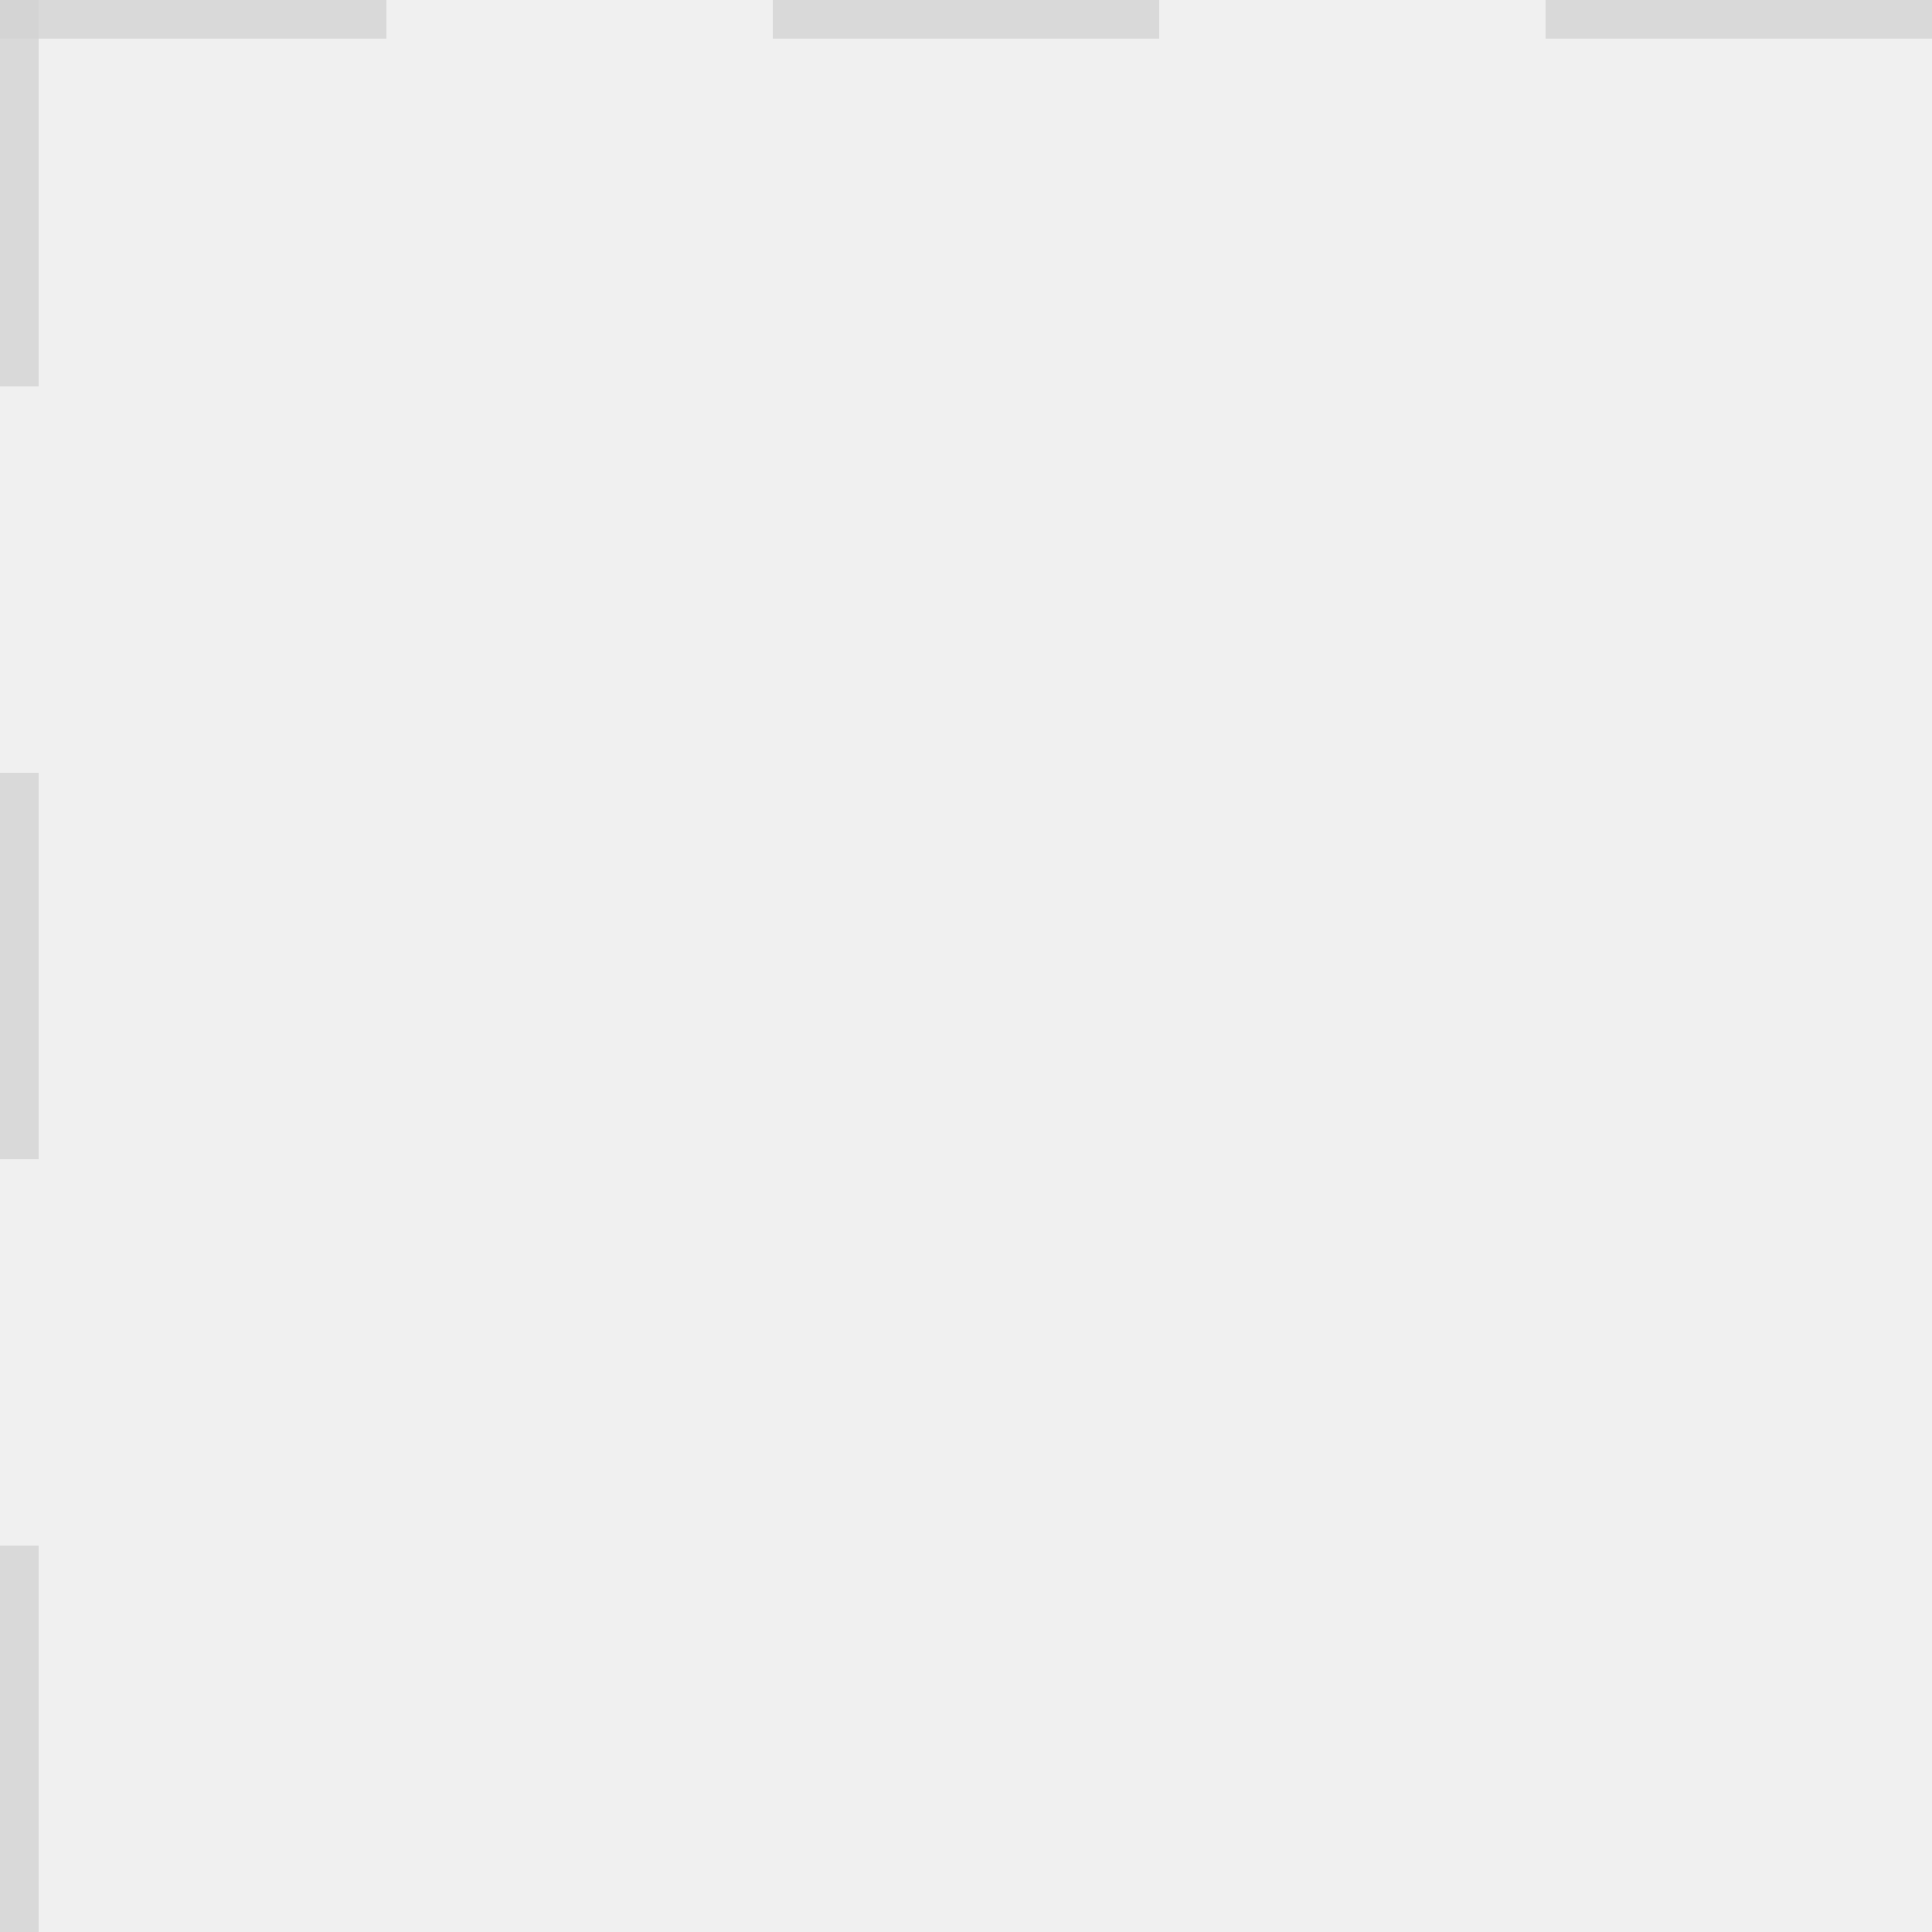
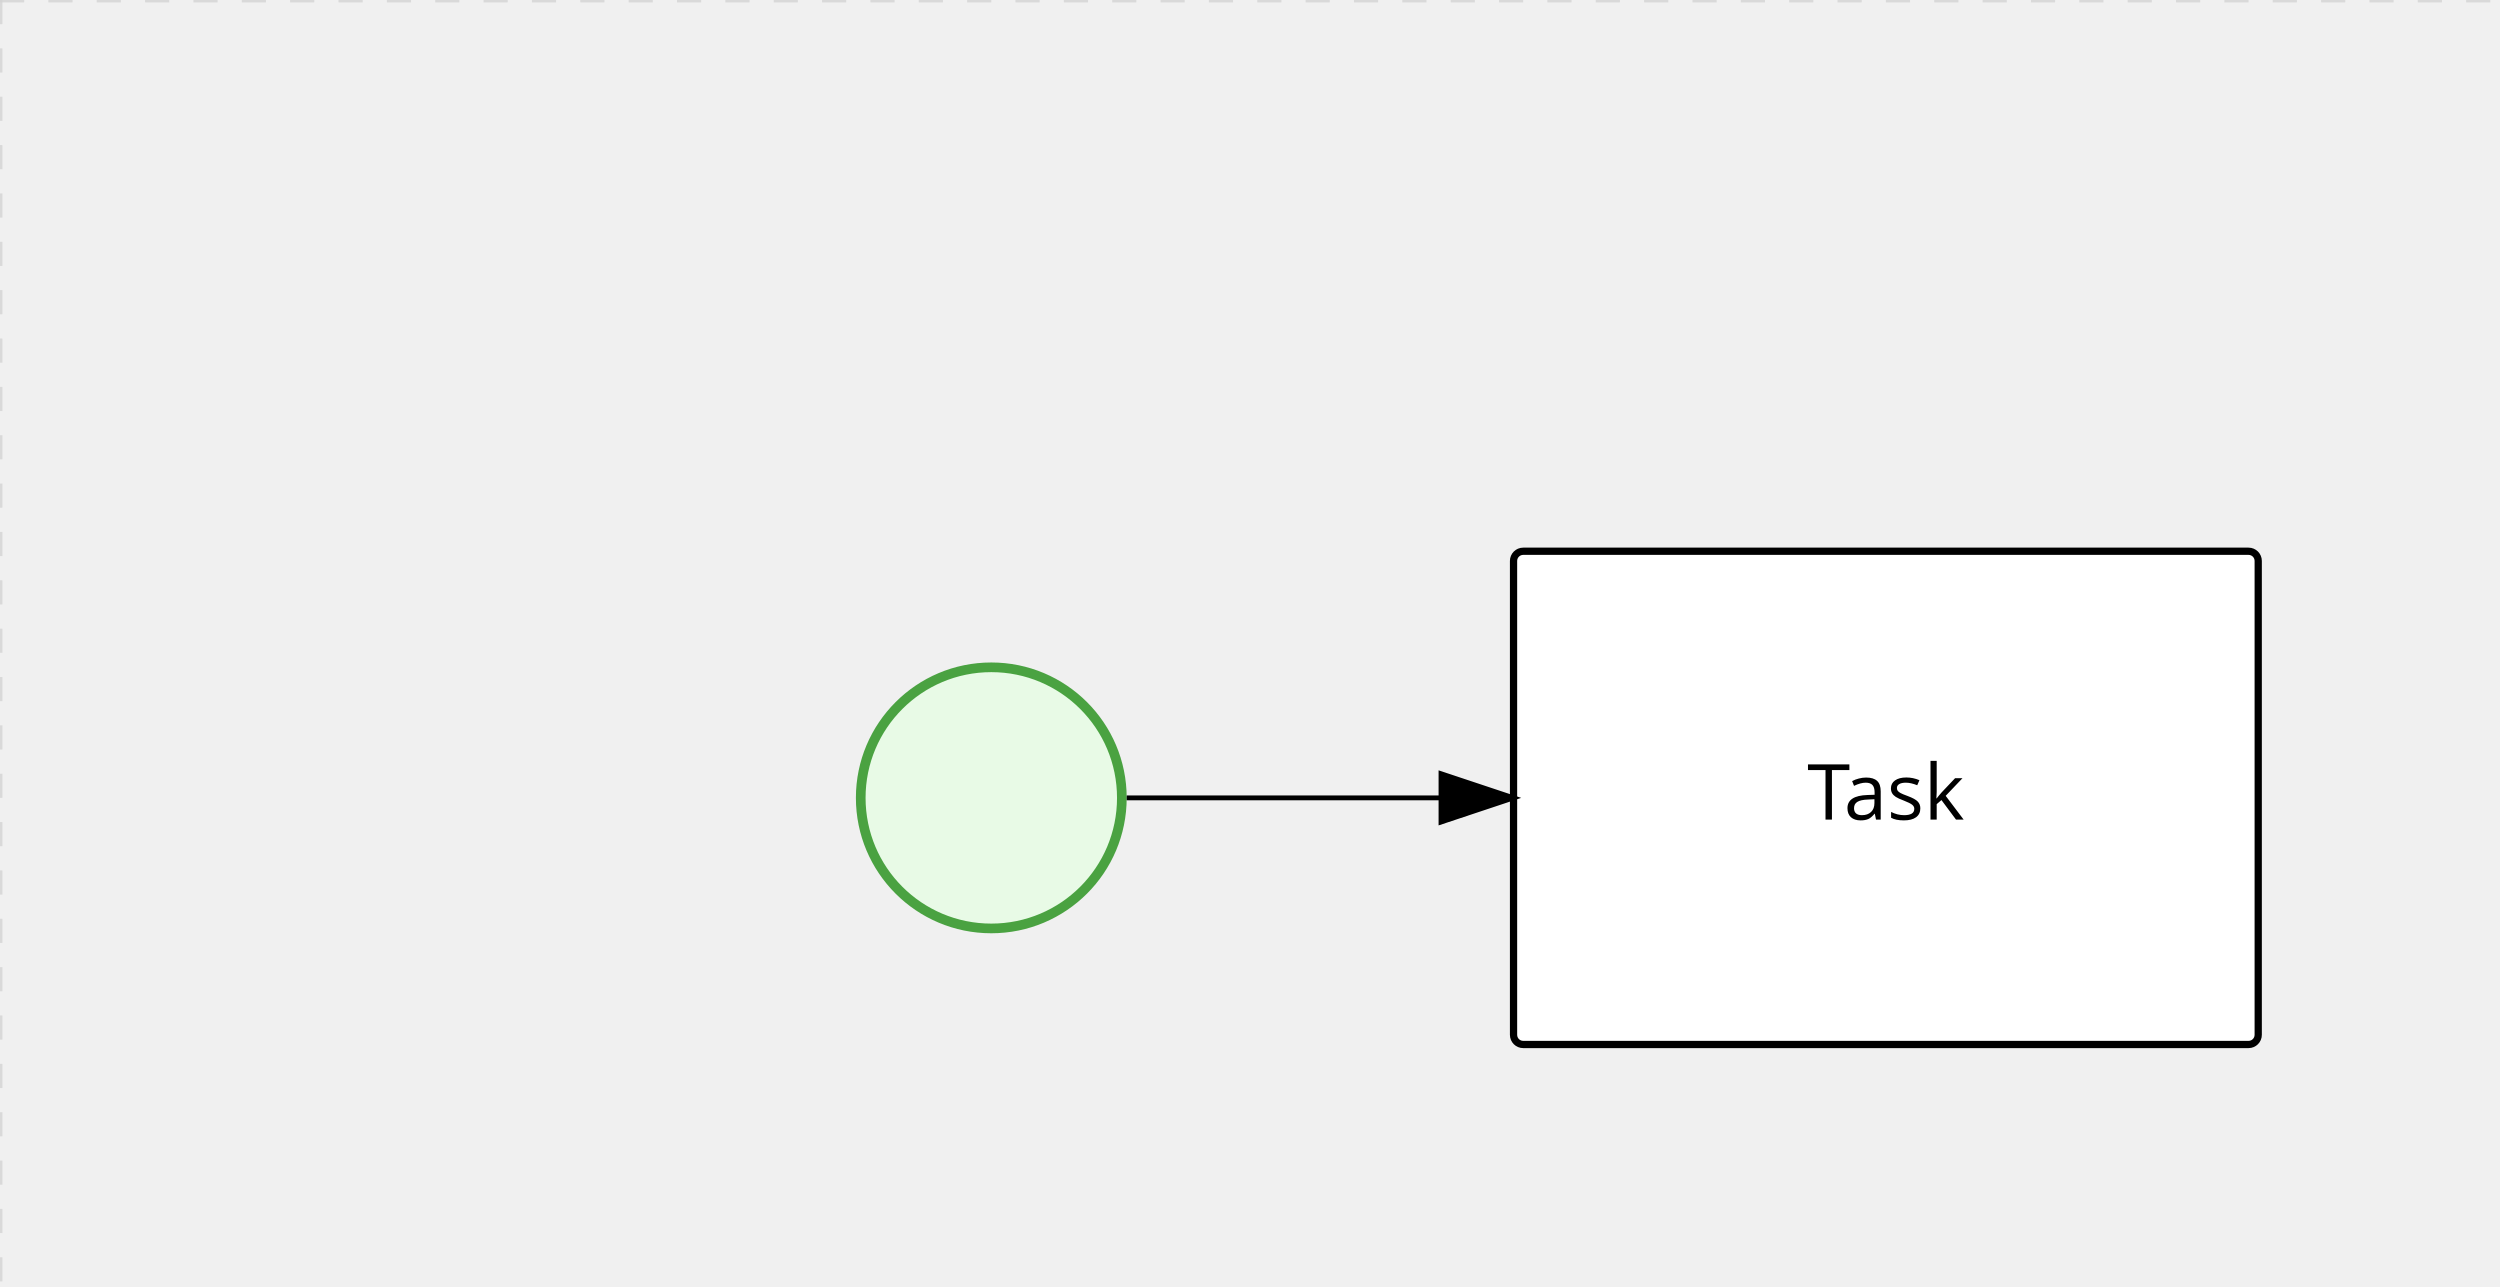
- <svg xmlns="http://www.w3.org/2000/svg" version="1.1" width="25" height="25" viewBox="0 0 25 25">
+ <svg xmlns="http://www.w3.org/2000/svg" version="1.1" width="517" height="266" viewBox="0 0 517 266">
  <defs />
  <g transform="matrix(1,0,0,1,0,0)">
    <g>
      <g>
        <g>
          <path fill="none" stroke="#d3d3d3" paint-order="fill stroke markers" d=" M 0 0 L 1200 0" stroke-miterlimit="10" stroke-opacity="0.8" stroke-dasharray="5" />
        </g>
        <g>
          <path fill="none" stroke="#d3d3d3" paint-order="fill stroke markers" d=" M 0 0 L 0 800" stroke-miterlimit="10" stroke-opacity="0.8" stroke-dasharray="5" />
        </g>
      </g>
+       <g id="_FCA76ACA-D3BA-48F9-BD92-2042D1C99C80" bpmn2nodeid="_FCA76ACA-D3BA-48F9-BD92-2042D1C99C80" transform="matrix(1,0,0,1,177,137)">
+         <g>
+           <path fill="none" stroke="none" />
+         </g>
+         <g transform="matrix(0.125,0,0,0.125,0,0)">
+           <g transform="matrix(1,0,0,1,0,0)">
+             <path fill="#e8fae6" stroke="none" id="_FCA76ACA-D3BA-48F9-BD92-2042D1C99C80?shapeType=BACKGROUND" paint-order="stroke fill markers" d=" M 0 0 M 444 224 C 444 263.9 434.2 300.8 414.4 334.5 C 394.7 368.2 368 394.9 334.4 414.5 C 300.8 434.1 263.9 444 224 444 C 184.1 444 147.2 434.2 113.5 414.4 C 79.8 394.7 53.1 368 33.5 334.4 C 13.9 300.8 4 263.9 4 224 C 4 184.1 13.8 147.2 33.6 113.5 C 53.4 79.8 80.1 53.1 113.6 33.5 C 147.1 13.9 184.1 4 224 4 C 263.9 4 300.8 13.8 334.5 33.6 C 368.2 53.4 394.9 80.1 414.5 113.6 C 434.1 147.1 444 184.1 444 224 Z" />
+           </g>
+           <g>
+             <g transform="matrix(1,0,0,1,0,0)">
+               <g transform="matrix(1,0,0,1,0,0)">
+                 <path fill="rgb(74,162,65)" stroke="none" id="_FCA76ACA-D3BA-48F9-BD92-2042D1C99C80?shapeType=BORDER&amp;renderType=FILL" paint-order="stroke fill markers" d=" M 0 0 M 224 0 C 100.3 0 0 100.3 0 224 C 0 347.7 100.3 448 224 448 C 347.7 448 448 347.7 448 224 C 448 100.3 347.7 0 224 0 Z M 0 0 M 224 432 C 109.1 432 16 338.9 16 224 C 16 109.1 109.1 16 224 16 C 338.9 16 432 109.1 432 224 C 432 338.9 338.9 432 224 432 Z" />
+               </g>
+             </g>
+           </g>
+         </g>
+         <g transform="matrix(1,0,0,1,28,61)" />
+       </g>
+       <g transform="matrix(1,0,0,1,177,137)" />
+       <g id="_36AE4AFF-BD15-4CE3-B528-A853810A07C1" bpmn2nodeid="_36AE4AFF-BD15-4CE3-B528-A853810A07C1" transform="matrix(1,0,0,1,313,114)">
+         <g>
+           <path fill="none" stroke="none" />
+         </g>
+         <g transform="matrix(1,0,0,1,0,0)">
+           <path fill="#ffffff" stroke="none" id="_36AE4AFF-BD15-4CE3-B528-A853810A07C1?shapeType=BACKGROUND" paint-order="stroke fill markers" d=" M 2 0 L 152 0 L 152 0 A 2 2 0 0 1 154 2 L 154 100 L 154 100 A 2 2 0 0 1 152 102 L 2 102 L 2 102 A 2 2 0 0 1 0 100 L 0 2 L 0 2 A 2 2 0 0 1 2 0 Z" />
+         </g>
+         <g transform="matrix(1,0,0,1,0,0)">
+           <path fill="none" stroke="rgb(0,0,0)" id="_36AE4AFF-BD15-4CE3-B528-A853810A07C1?shapeType=BORDER&amp;renderType=STROKE" paint-order="fill stroke markers" d=" M 2 0 L 152 0 L 152 0 A 2 2 0 0 1 154 2 L 154 100 L 154 100 A 2 2 0 0 1 152 102 L 2 102 L 2 102 A 2 2 0 0 1 0 100 L 0 2 L 0 2 A 2 2 0 0 1 2 0 Z" stroke-miterlimit="10" stroke-width="1.5" stroke-dasharray="" />
+         </g>
+         <g transform="matrix(1,0,0,1,60.75,43.5)">
+           <text fill="#000000" stroke="none" font-family="Open Sans" font-size="12pt" font-style="normal" font-weight="normal" text-decoration="normal" x="16.25" y="12" text-anchor="middle" dominant-baseline="alphabetic">Task</text>
+         </g>
+       </g>
+       <g id="_D47E9778-7B5F-4C88-9814-AA9E6674BECA" bpmn2nodeid="_D47E9778-7B5F-4C88-9814-AA9E6674BECA">
+         <g>
+           <path fill="none" stroke="#000000" paint-order="fill stroke markers" d=" M 233 165 L 298 165" stroke-miterlimit="10" stroke-dasharray="" />
+         </g>
+         <g transform="matrix(1,0,0,1,233,165)" />
+         <g transform="matrix(6.123233995736766e-17,1,-1,6.123233995736766e-17,313,160)">
+           <path fill="#000000" stroke="#000000" paint-order="fill stroke markers" d=" M 10 15 L 0 15 L 5 0 Z" stroke-miterlimit="10" stroke-dasharray="" />
+         </g>
+         <g transform="matrix(1,0,0,1,233,155)" />
+       </g>
+       <g transform="matrix(1,0,0,1,313,114)" />
    </g>
  </g>
</svg>
